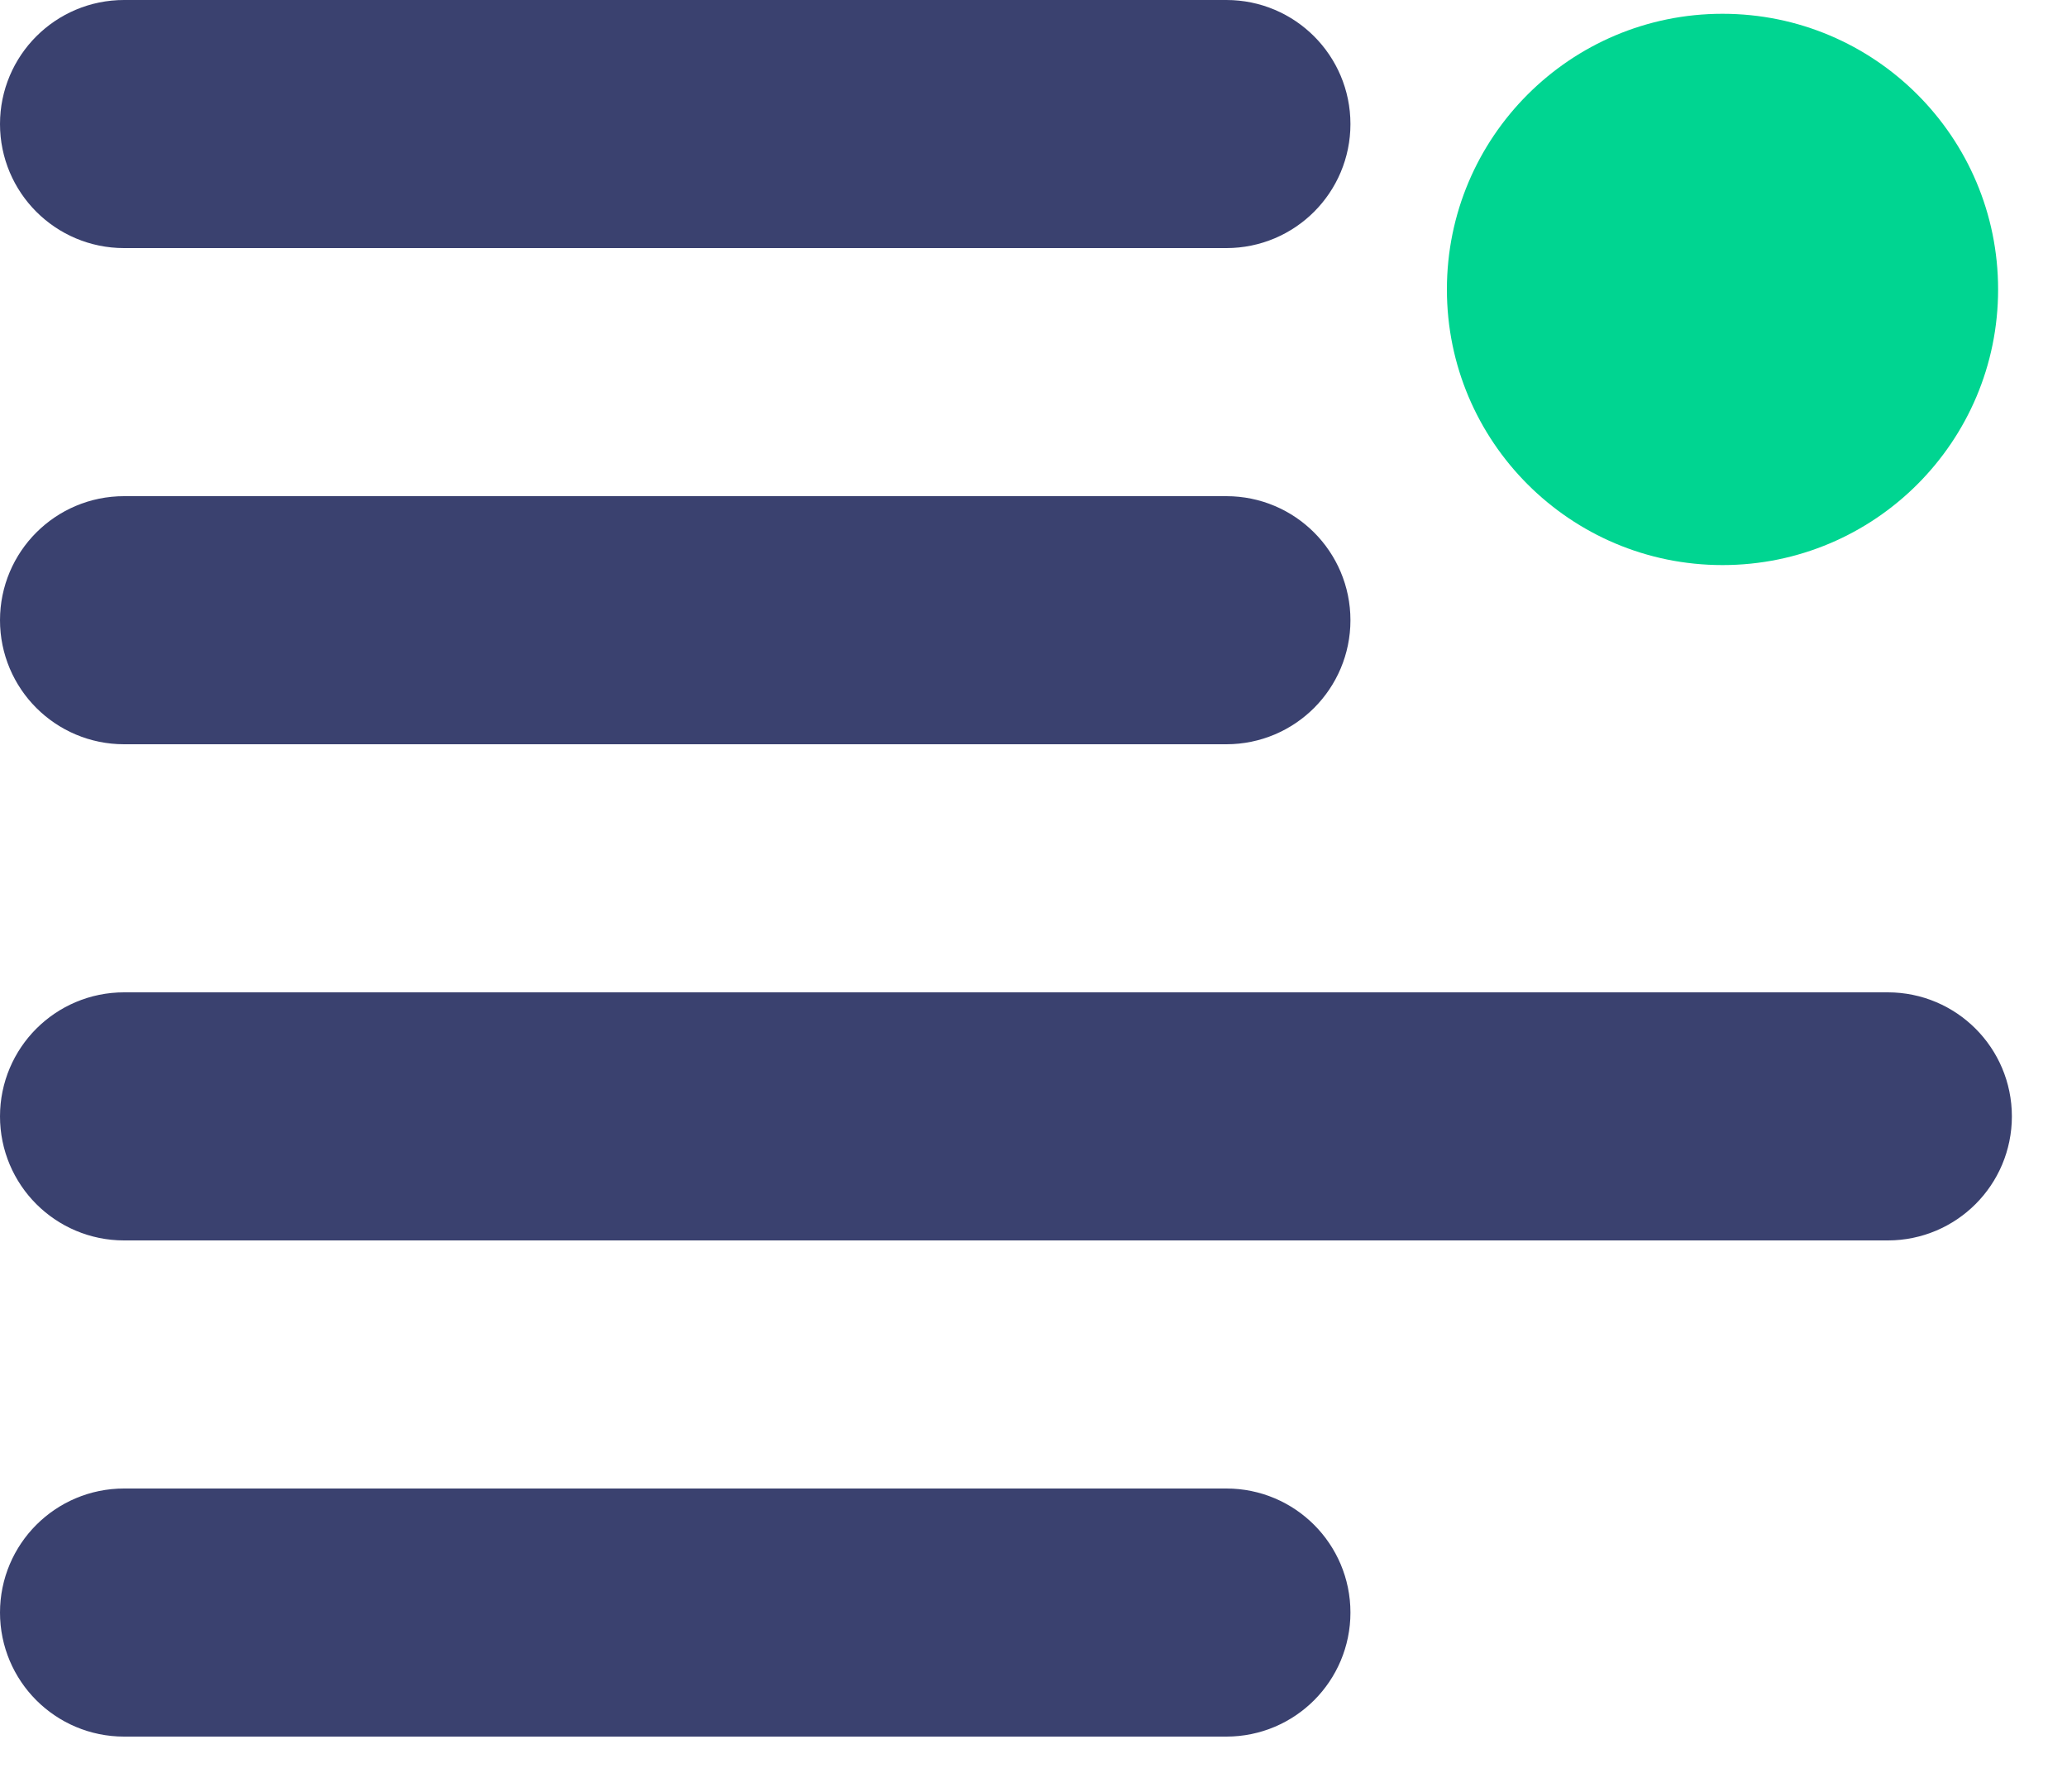
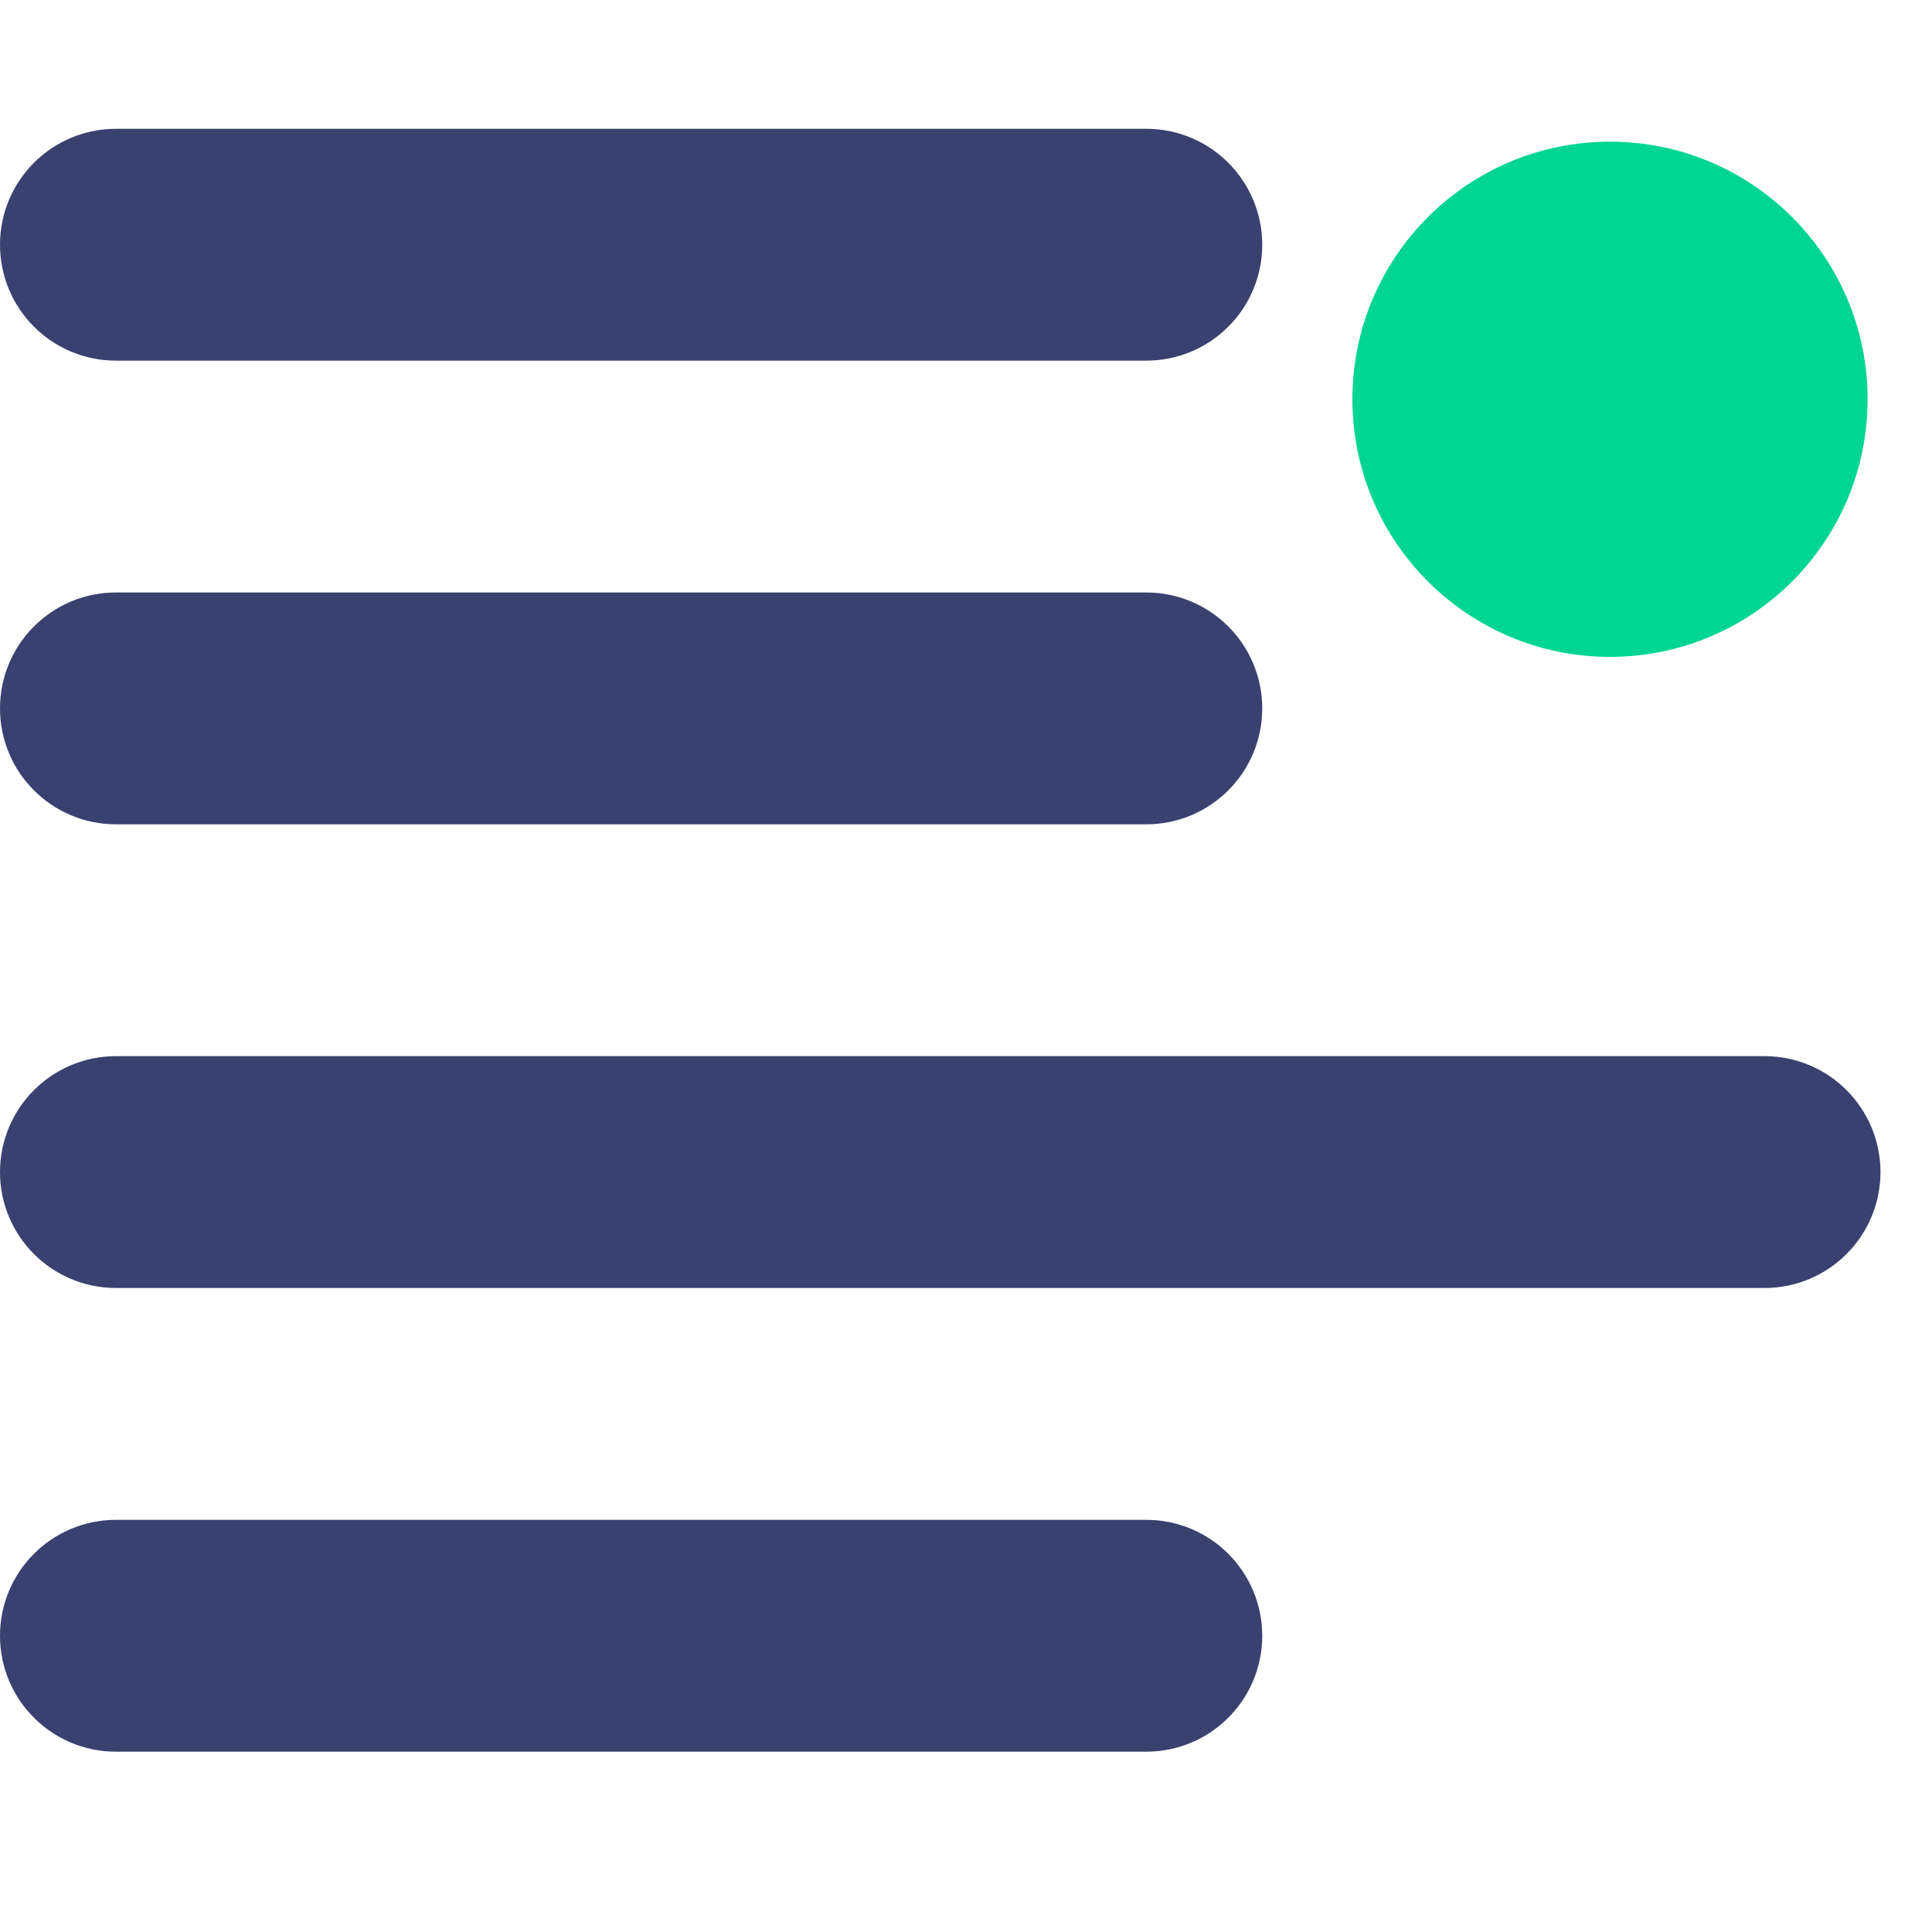
- <svg xmlns="http://www.w3.org/2000/svg" width="15" height="13" viewBox="0 0 15 13" fill="none">
+ <svg xmlns="http://www.w3.org/2000/svg" width="15" height="15" viewBox="0 0 15 13" fill="none">
  <rect x="0.5" y="0.5" width="8.8" height="0.8" rx="0.4" fill="#D8D8D8" stroke="#3A416F" />
  <rect x="0.5" y="4.1" width="8.8" height="0.8" rx="0.4" fill="#D8D8D8" stroke="#3A416F" />
  <rect x="0.5" y="7.7" width="13.6" height="0.8" rx="0.4" fill="#D8D8D8" stroke="#3A416F" />
  <rect x="0.5" y="11.3" width="8.8" height="0.8" rx="0.4" fill="#D8D8D8" stroke="#3A416F" />
  <ellipse cx="12.5" cy="2.1" rx="2" ry="2" fill="#00D591" />
</svg>
